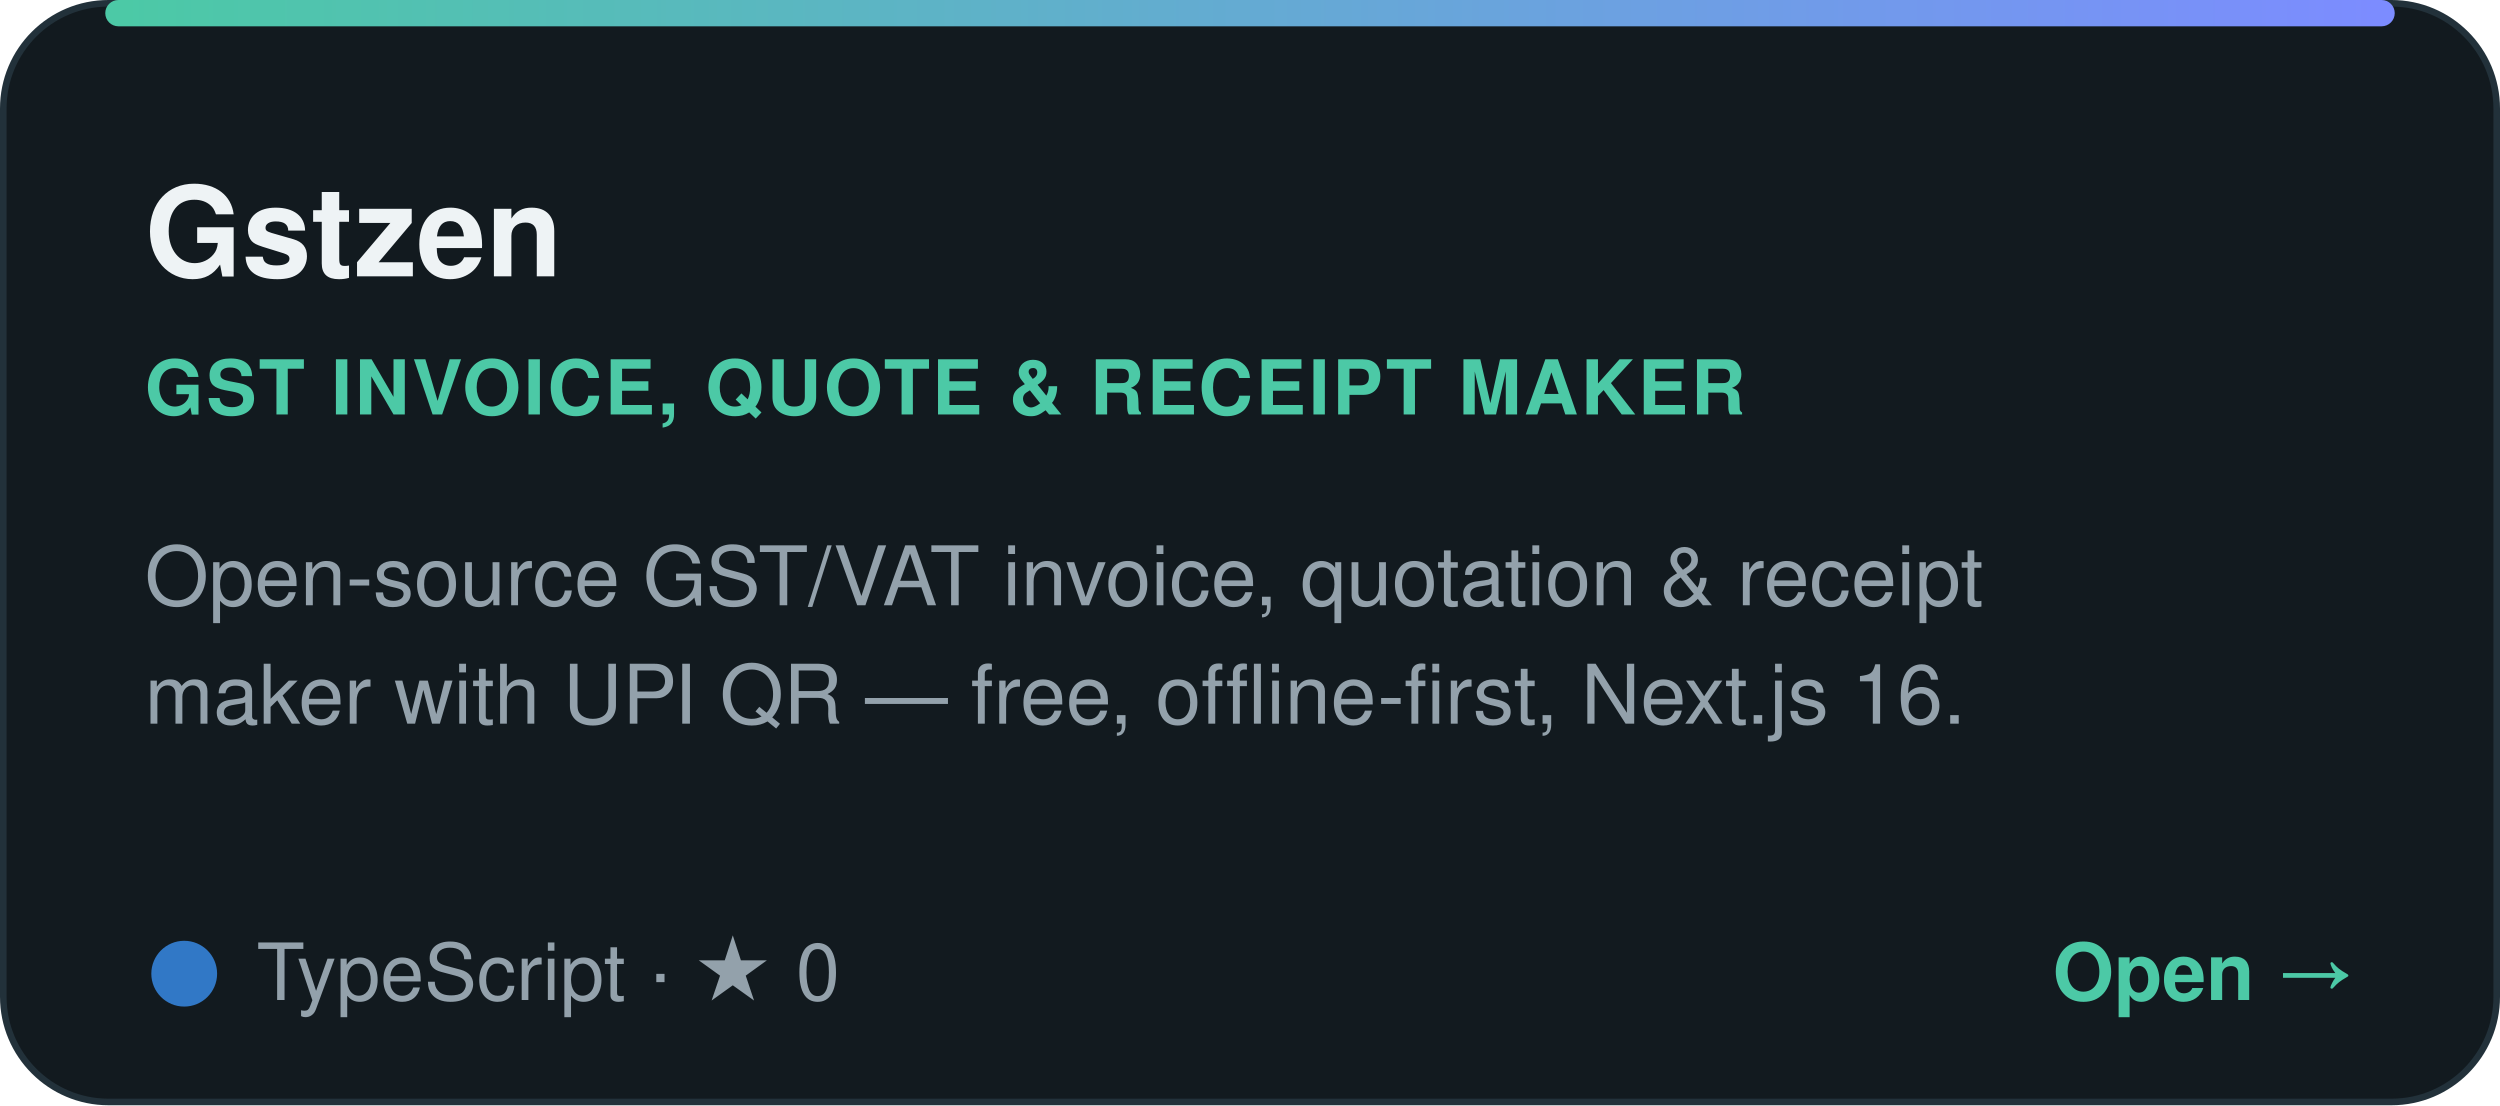
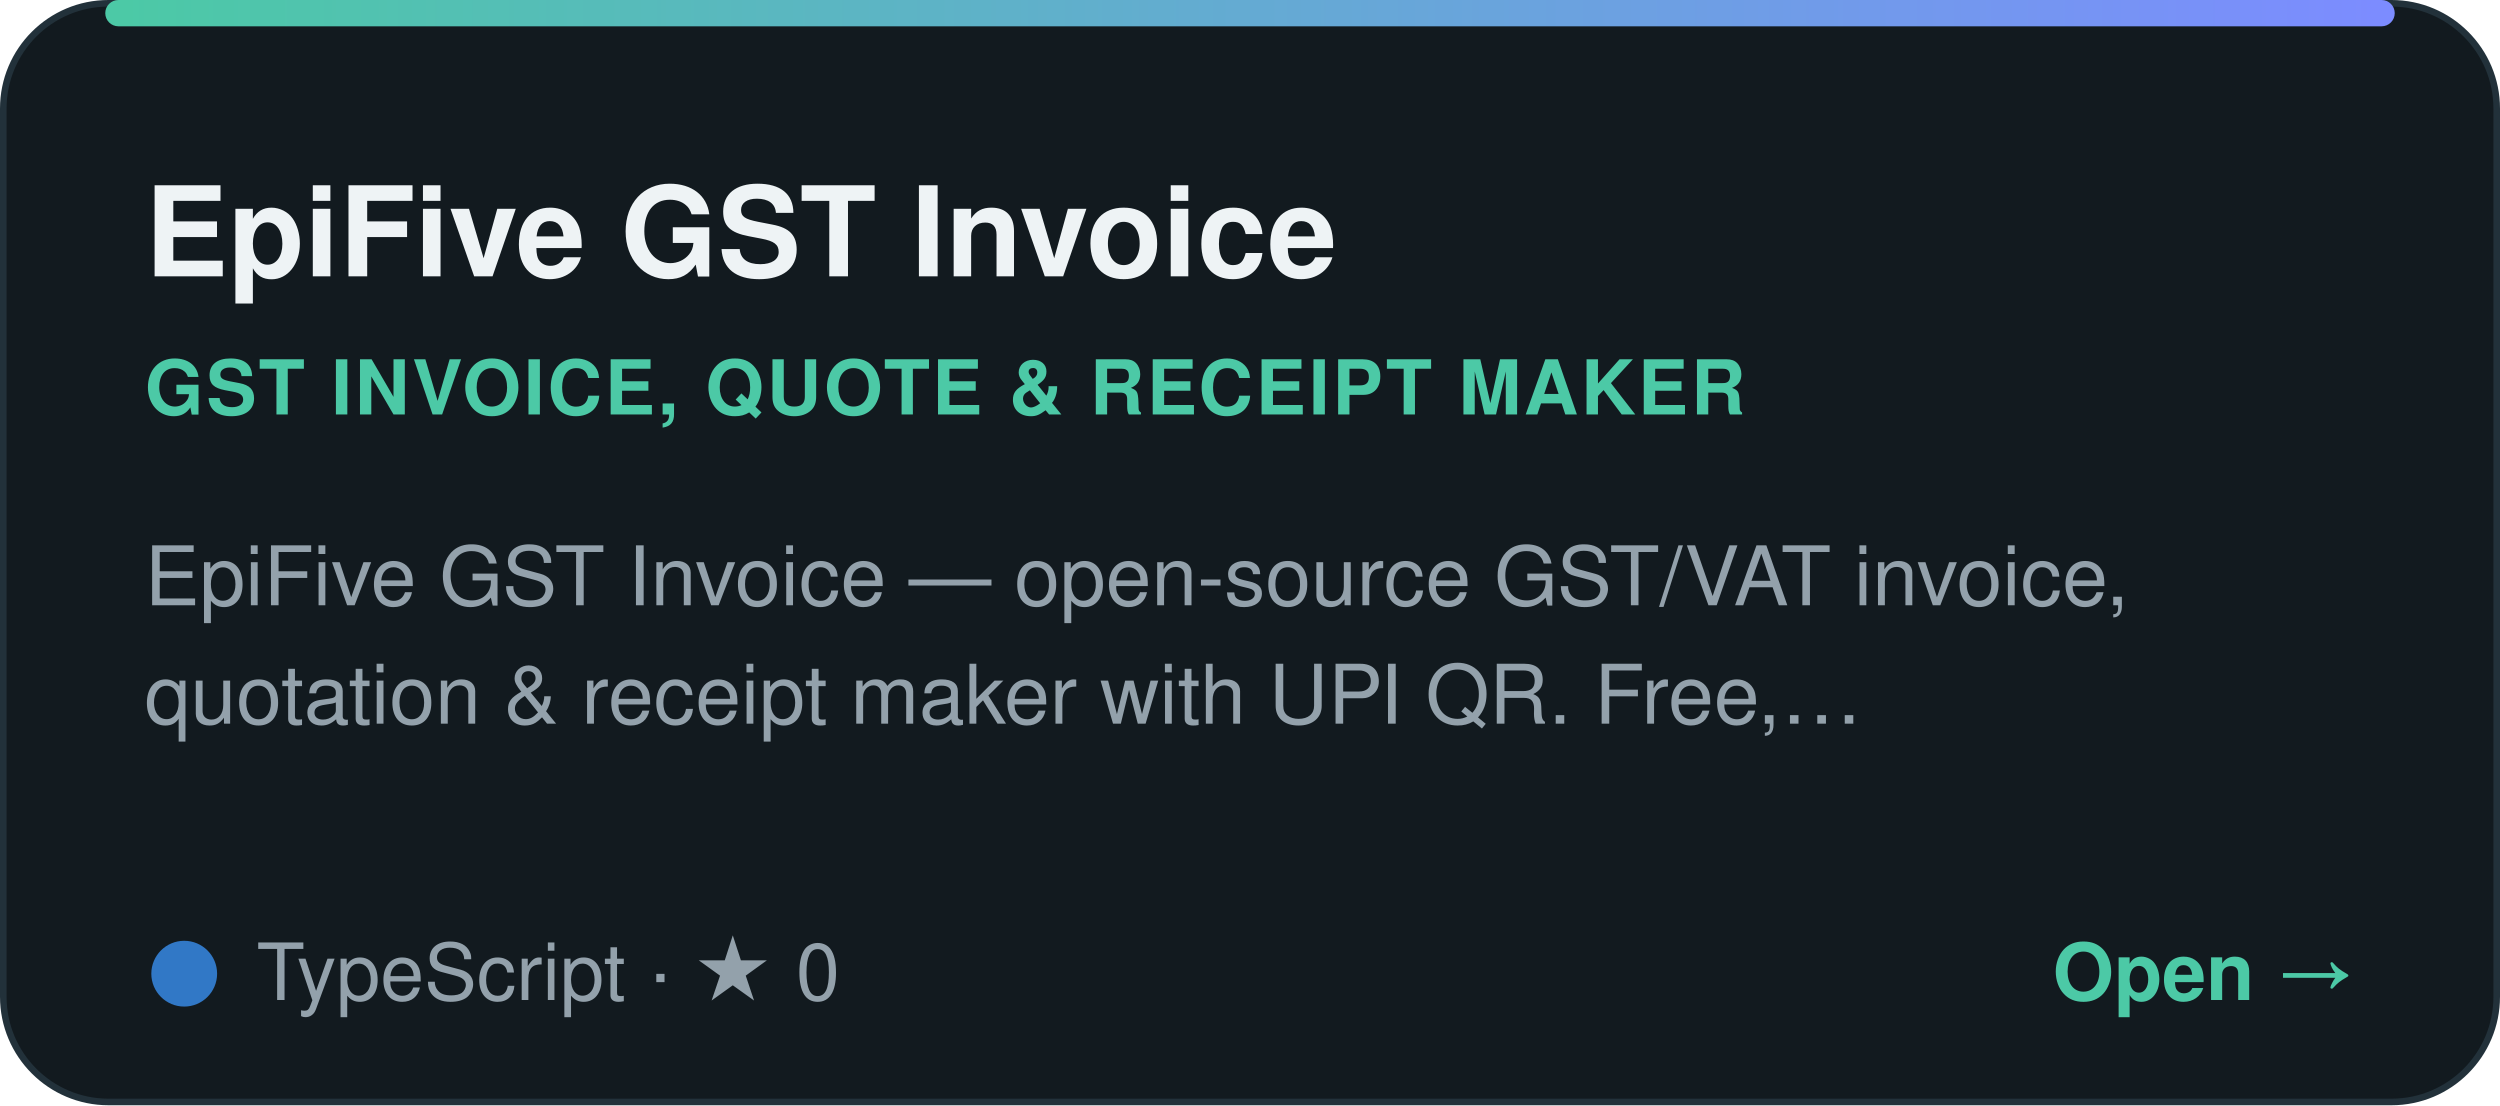
- <svg xmlns="http://www.w3.org/2000/svg" width="380" height="168" viewBox="0 0 380 168" role="img" aria-label="Gstzen">
+ <svg xmlns="http://www.w3.org/2000/svg" width="380" height="168" viewBox="0 0 380 168" role="img" aria-label="EpiFive GST Invoice">
  <defs>
    <linearGradient id="a" x1="0" x2="1">
      <stop offset="0" stop-color="#4cc9a6" />
      <stop offset="1" stop-color="#7c8cff" />
    </linearGradient>
  </defs>
  <style>text{font-family:-apple-system,BlinkMacSystemFont,'Segoe UI',Helvetica,Arial,sans-serif}.c{animation:in .6s ease-out 0.00s both}@keyframes in{from{opacity:0;transform:translateY(6px)}to{opacity:1;transform:none}}</style>
  <g class="c">
    <rect x=".5" y=".5" width="379" height="167" rx="16" fill="#121a1f" stroke="#22313a" />
    <rect x="16" y="0" width="348" height="4" rx="2" fill="url(#a)" />
-     <text x="22" y="42" font-size="19" font-weight="800" fill="#eef3f5">Gstzen</text>
+     <text x="22" y="42" font-size="19" font-weight="800" fill="#eef3f5">EpiFive GST Invoice</text>
    <text x="22" y="63" font-size="11.5" font-weight="700" fill="#4cc9a6" letter-spacing=".4">GST INVOICE, QUOTE &amp; RECEIPT MAKER</text>
-     <text x="22" y="92" font-size="12.5" fill="#93a1ab">Open-source GST/VAT invoice, quotation &amp; receipt</text>
-     <text x="22" y="110" font-size="12.5" fill="#93a1ab">maker with UPI QR — free, offline-first, Next.js 16.</text>
+     <text x="22" y="92" font-size="12.5" fill="#93a1ab">EpiFive GST Invoice — open-source GST/VAT invoice,</text>
+     <text x="22" y="110" font-size="12.5" fill="#93a1ab">quotation &amp; receipt maker with UPI QR. Free,…</text>
    <circle cx="28" cy="148" r="5" fill="#3178c6" />
    <text x="39" y="152" font-size="12" fill="#93a1ab">TypeScript · ★ 0</text>
    <text x="358" y="152" font-size="12" font-weight="800" fill="#4cc9a6" text-anchor="end">Open →</text>
  </g>
</svg>
